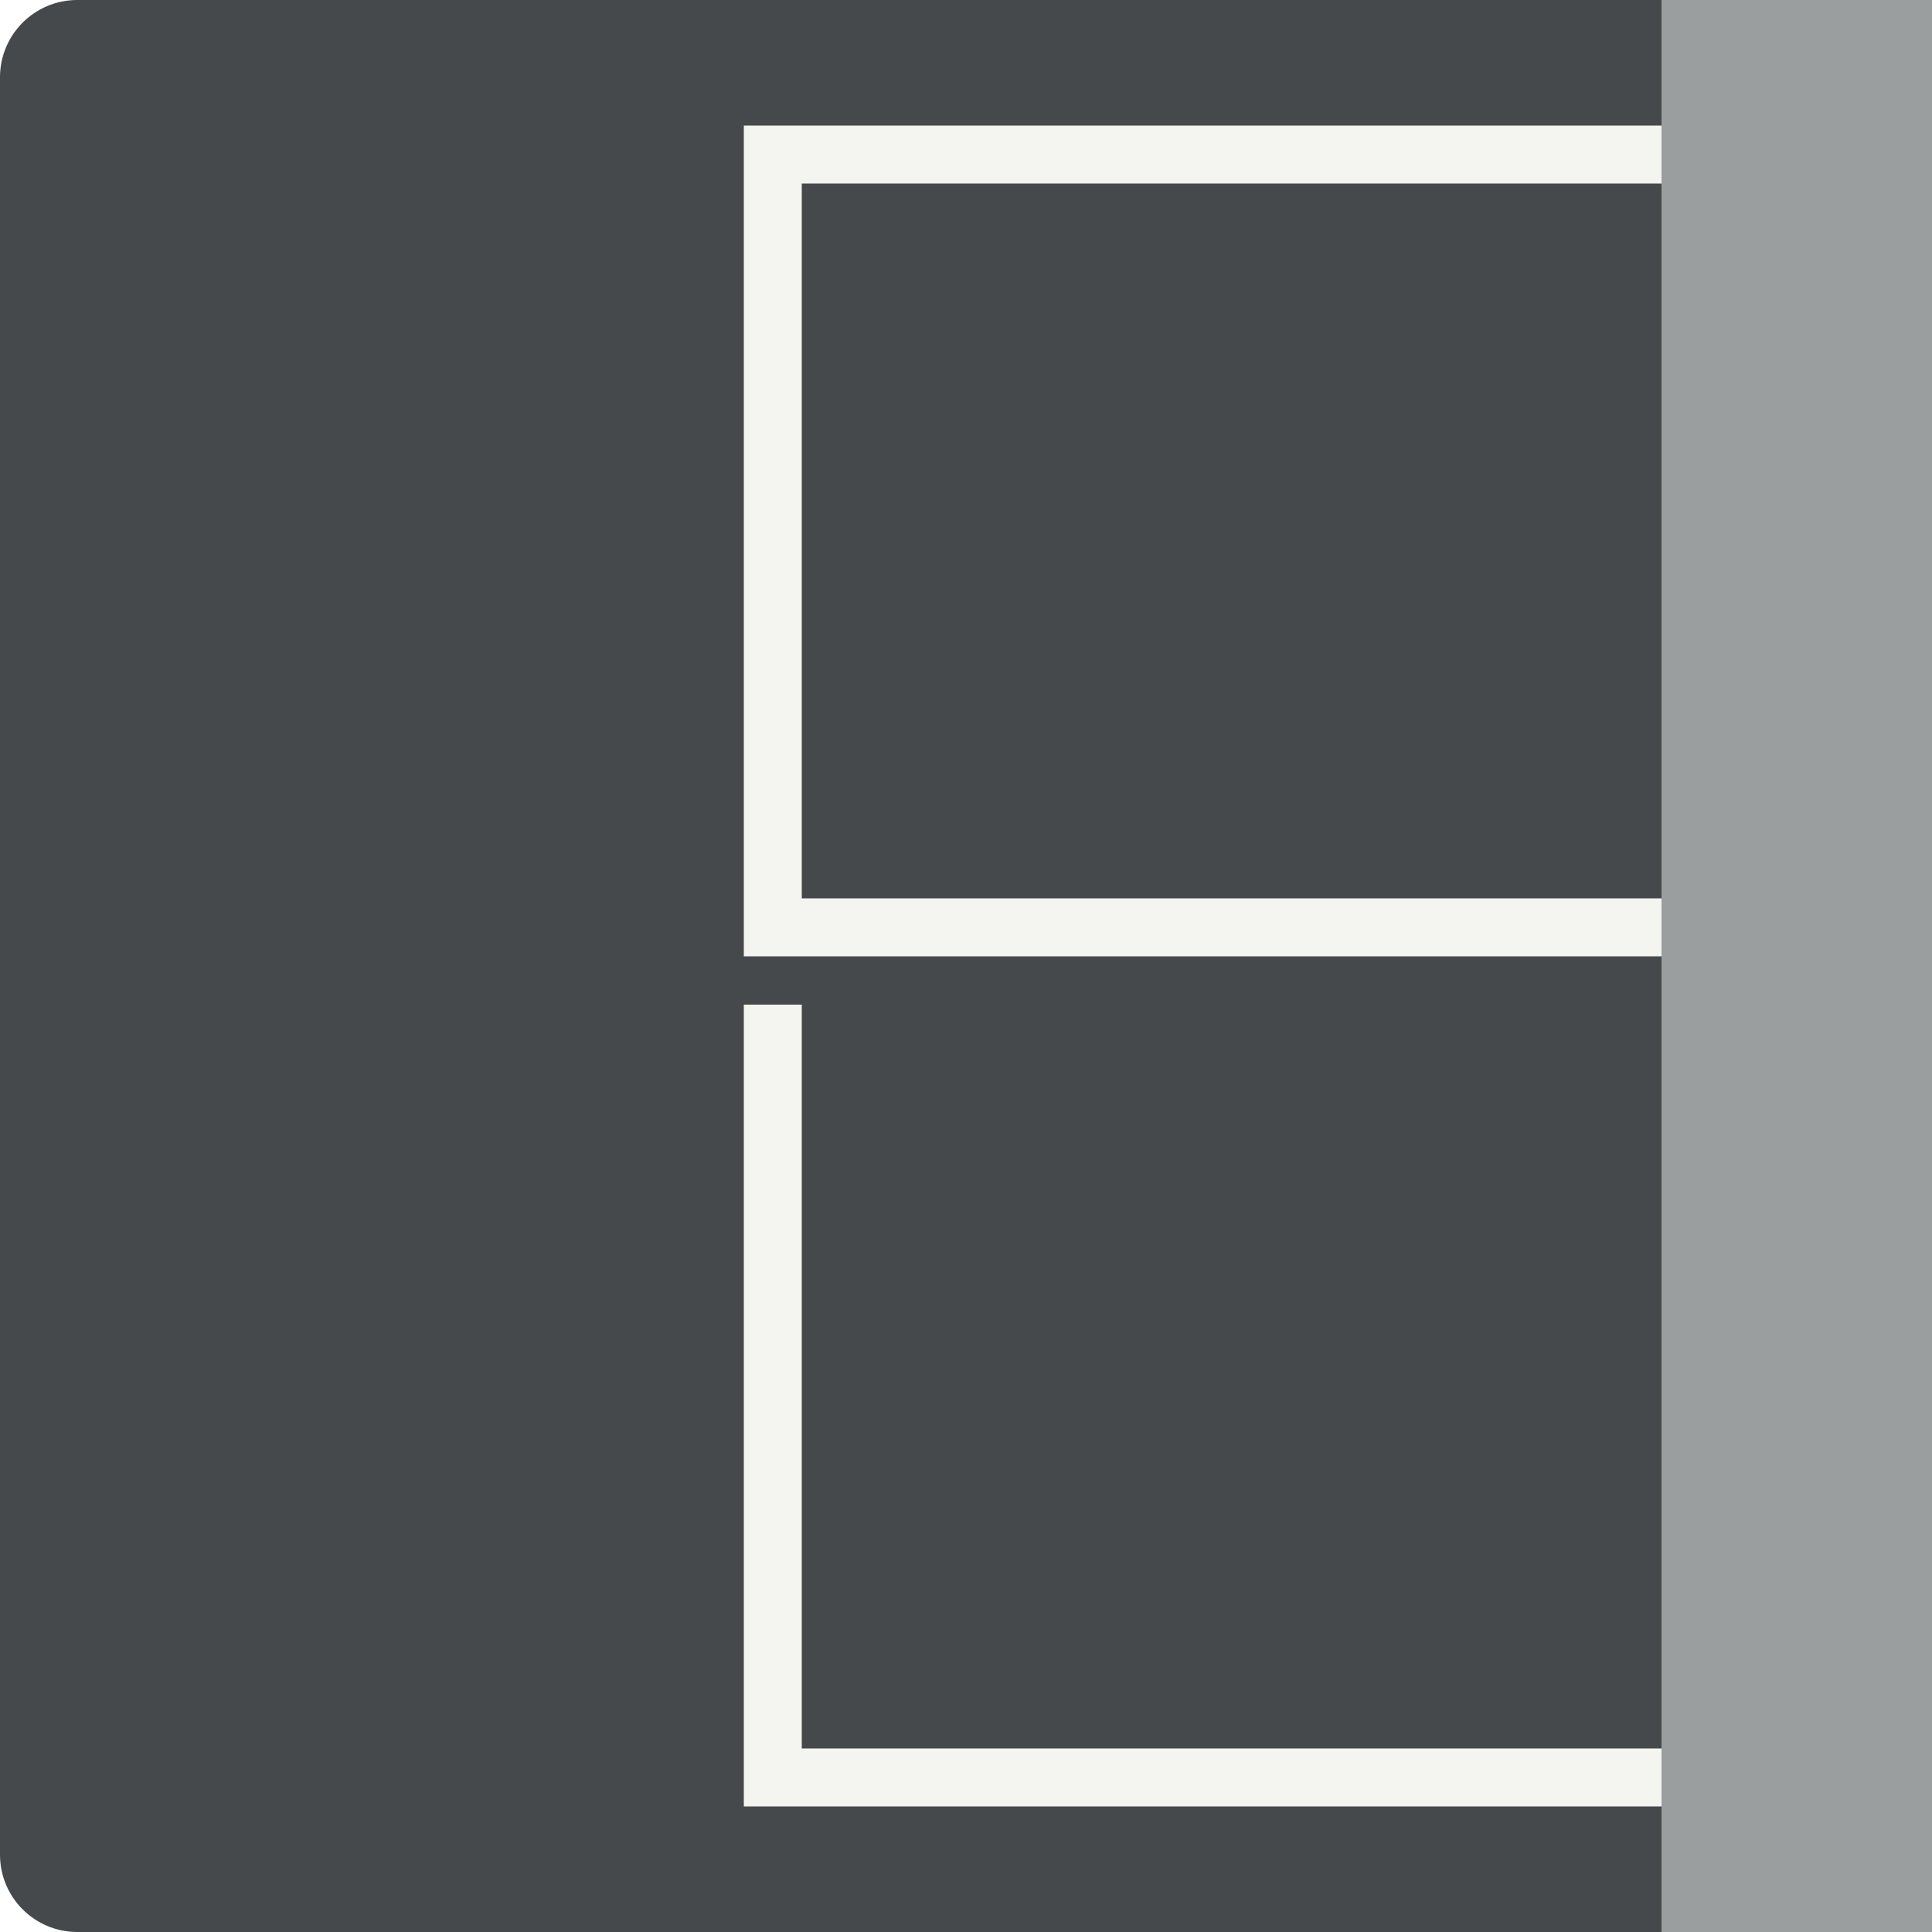
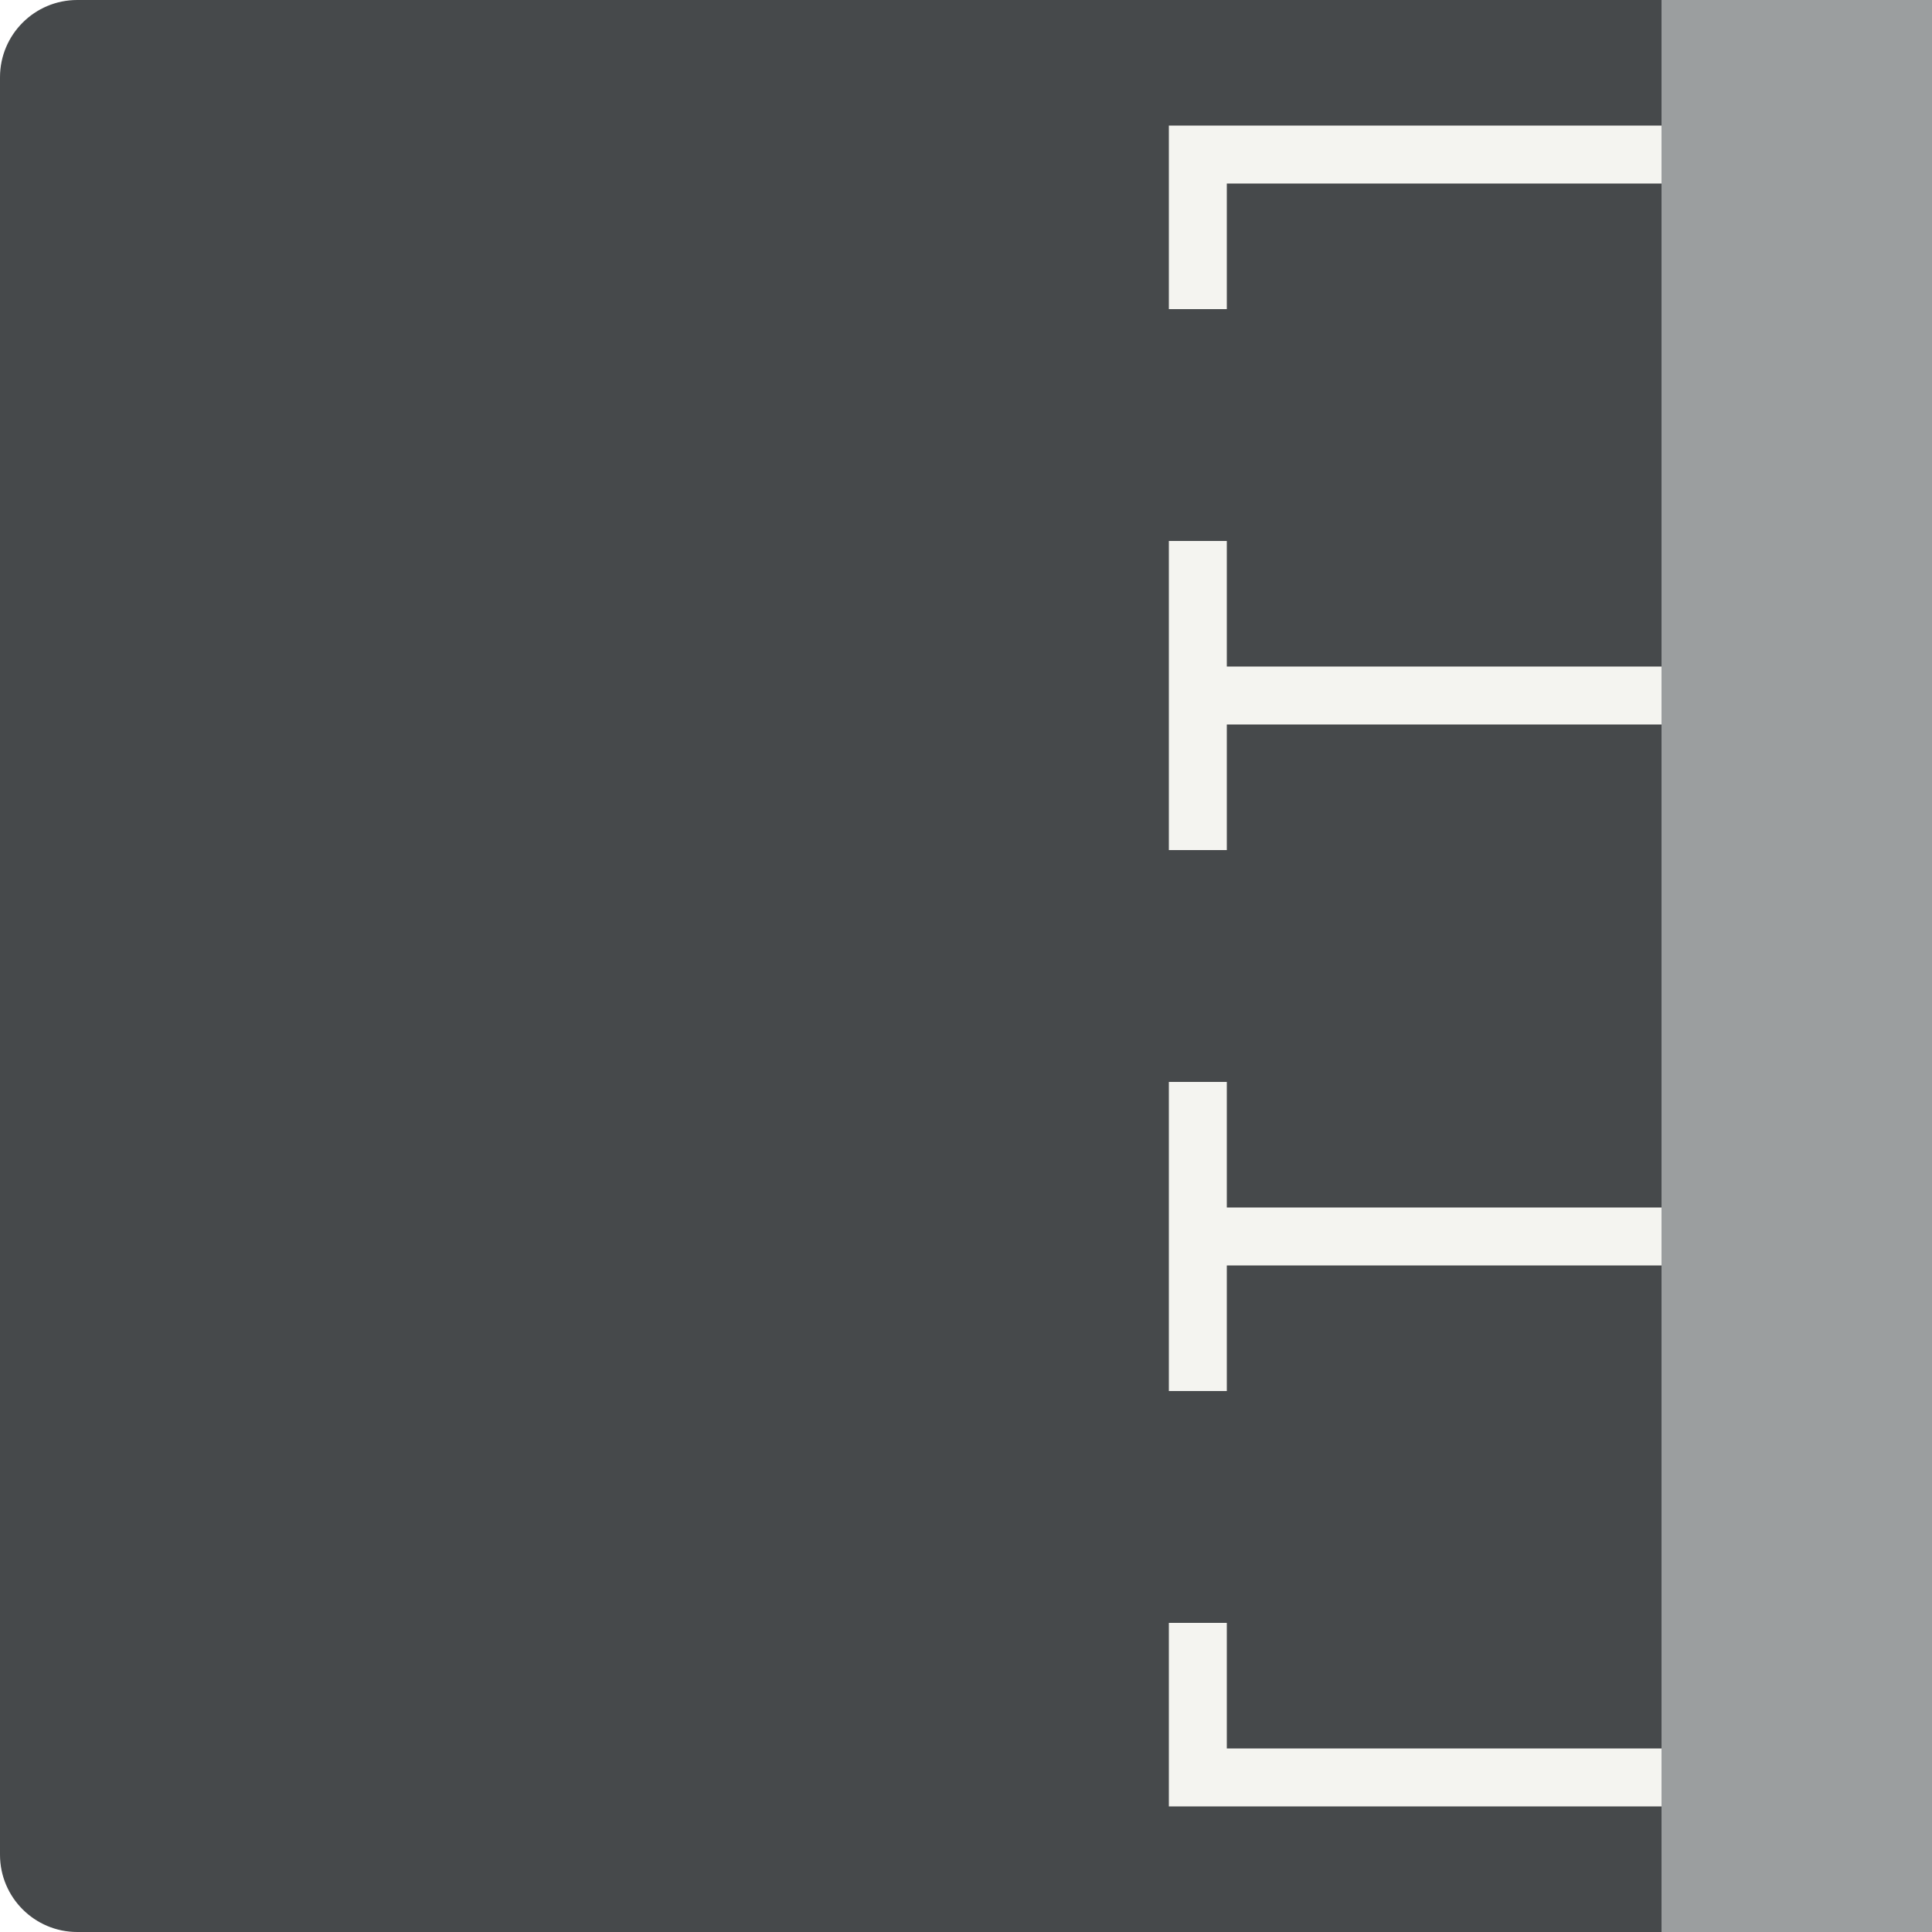
<svg xmlns="http://www.w3.org/2000/svg" viewBox="0 0 100 100">
  <rect width="100" height="100" rx="4" fill="#46494b" />
  <rect x="86" y="0" width="14" height="100" rx="0" fill="#9b9e9f" />
-   <path d="M86 8H40V48H86M40 52V92H86" fill="none" stroke="#f4f4f0" stroke-width="3" />
+   <path d="M86 8H62V16M86 36H62M62 28V44M86 64H62M62 56V72M86 92H62V84" fill="none" stroke="#f4f4f0" stroke-width="3" />
</svg>
